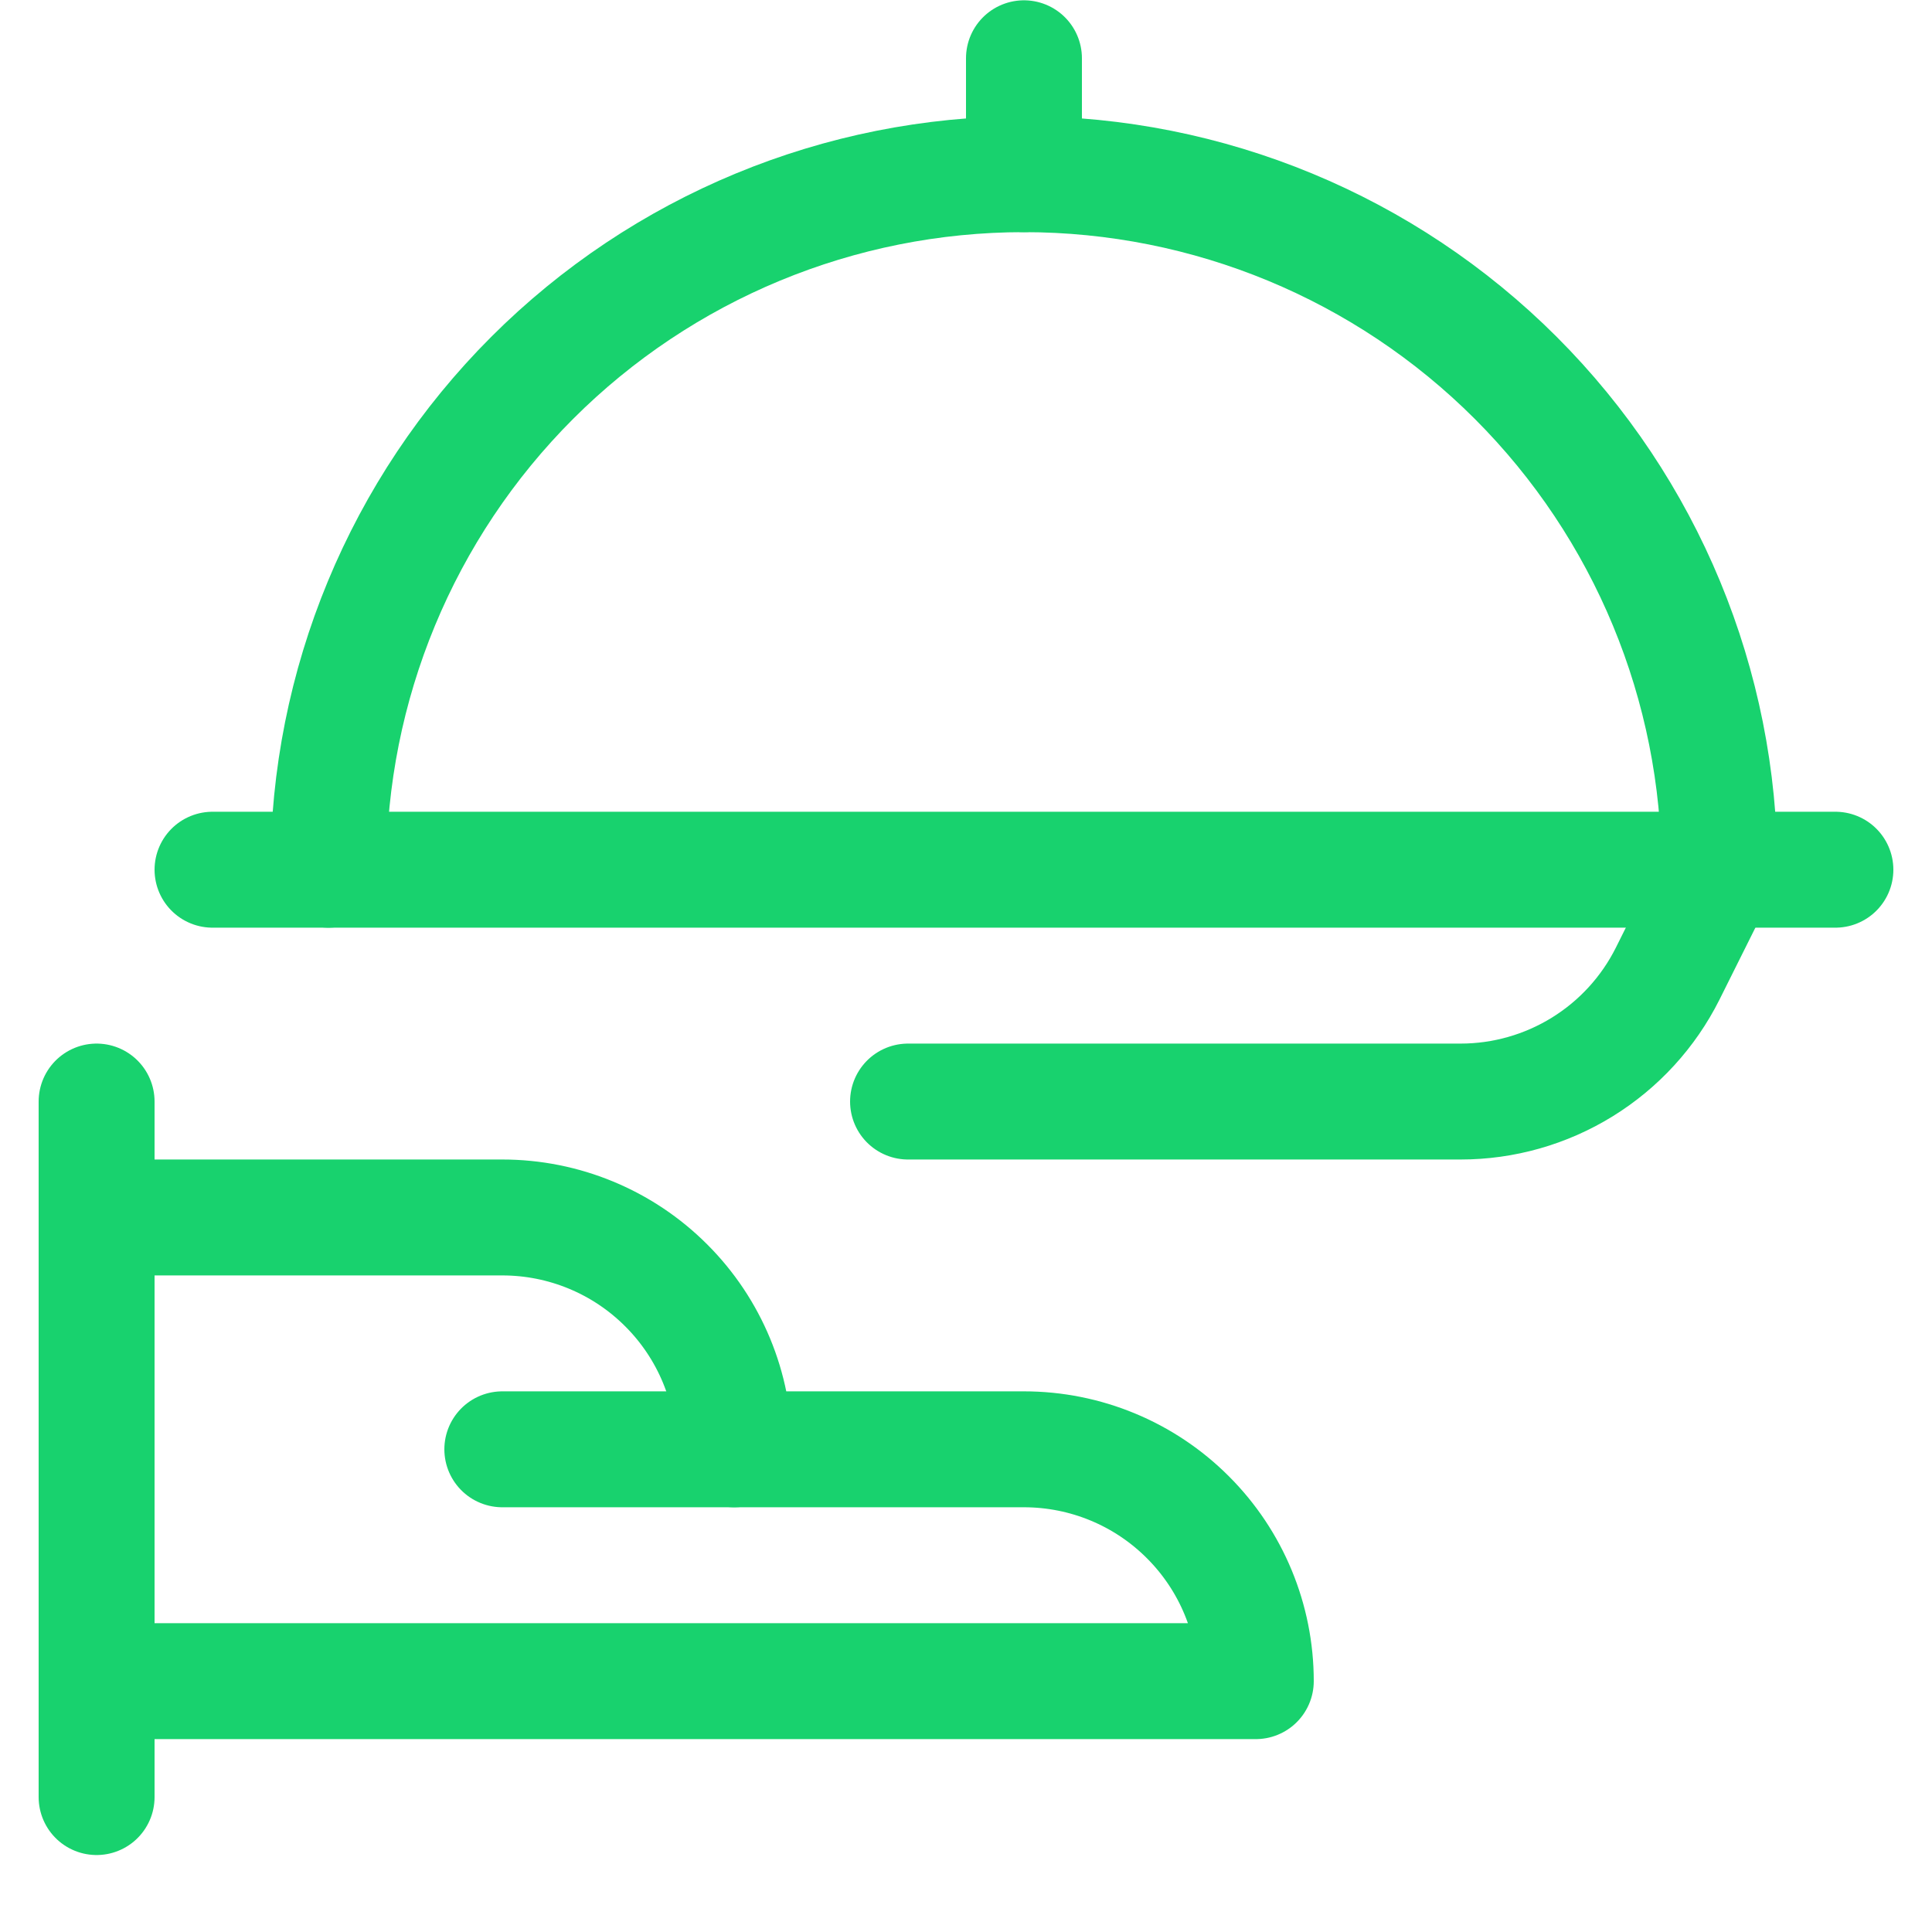
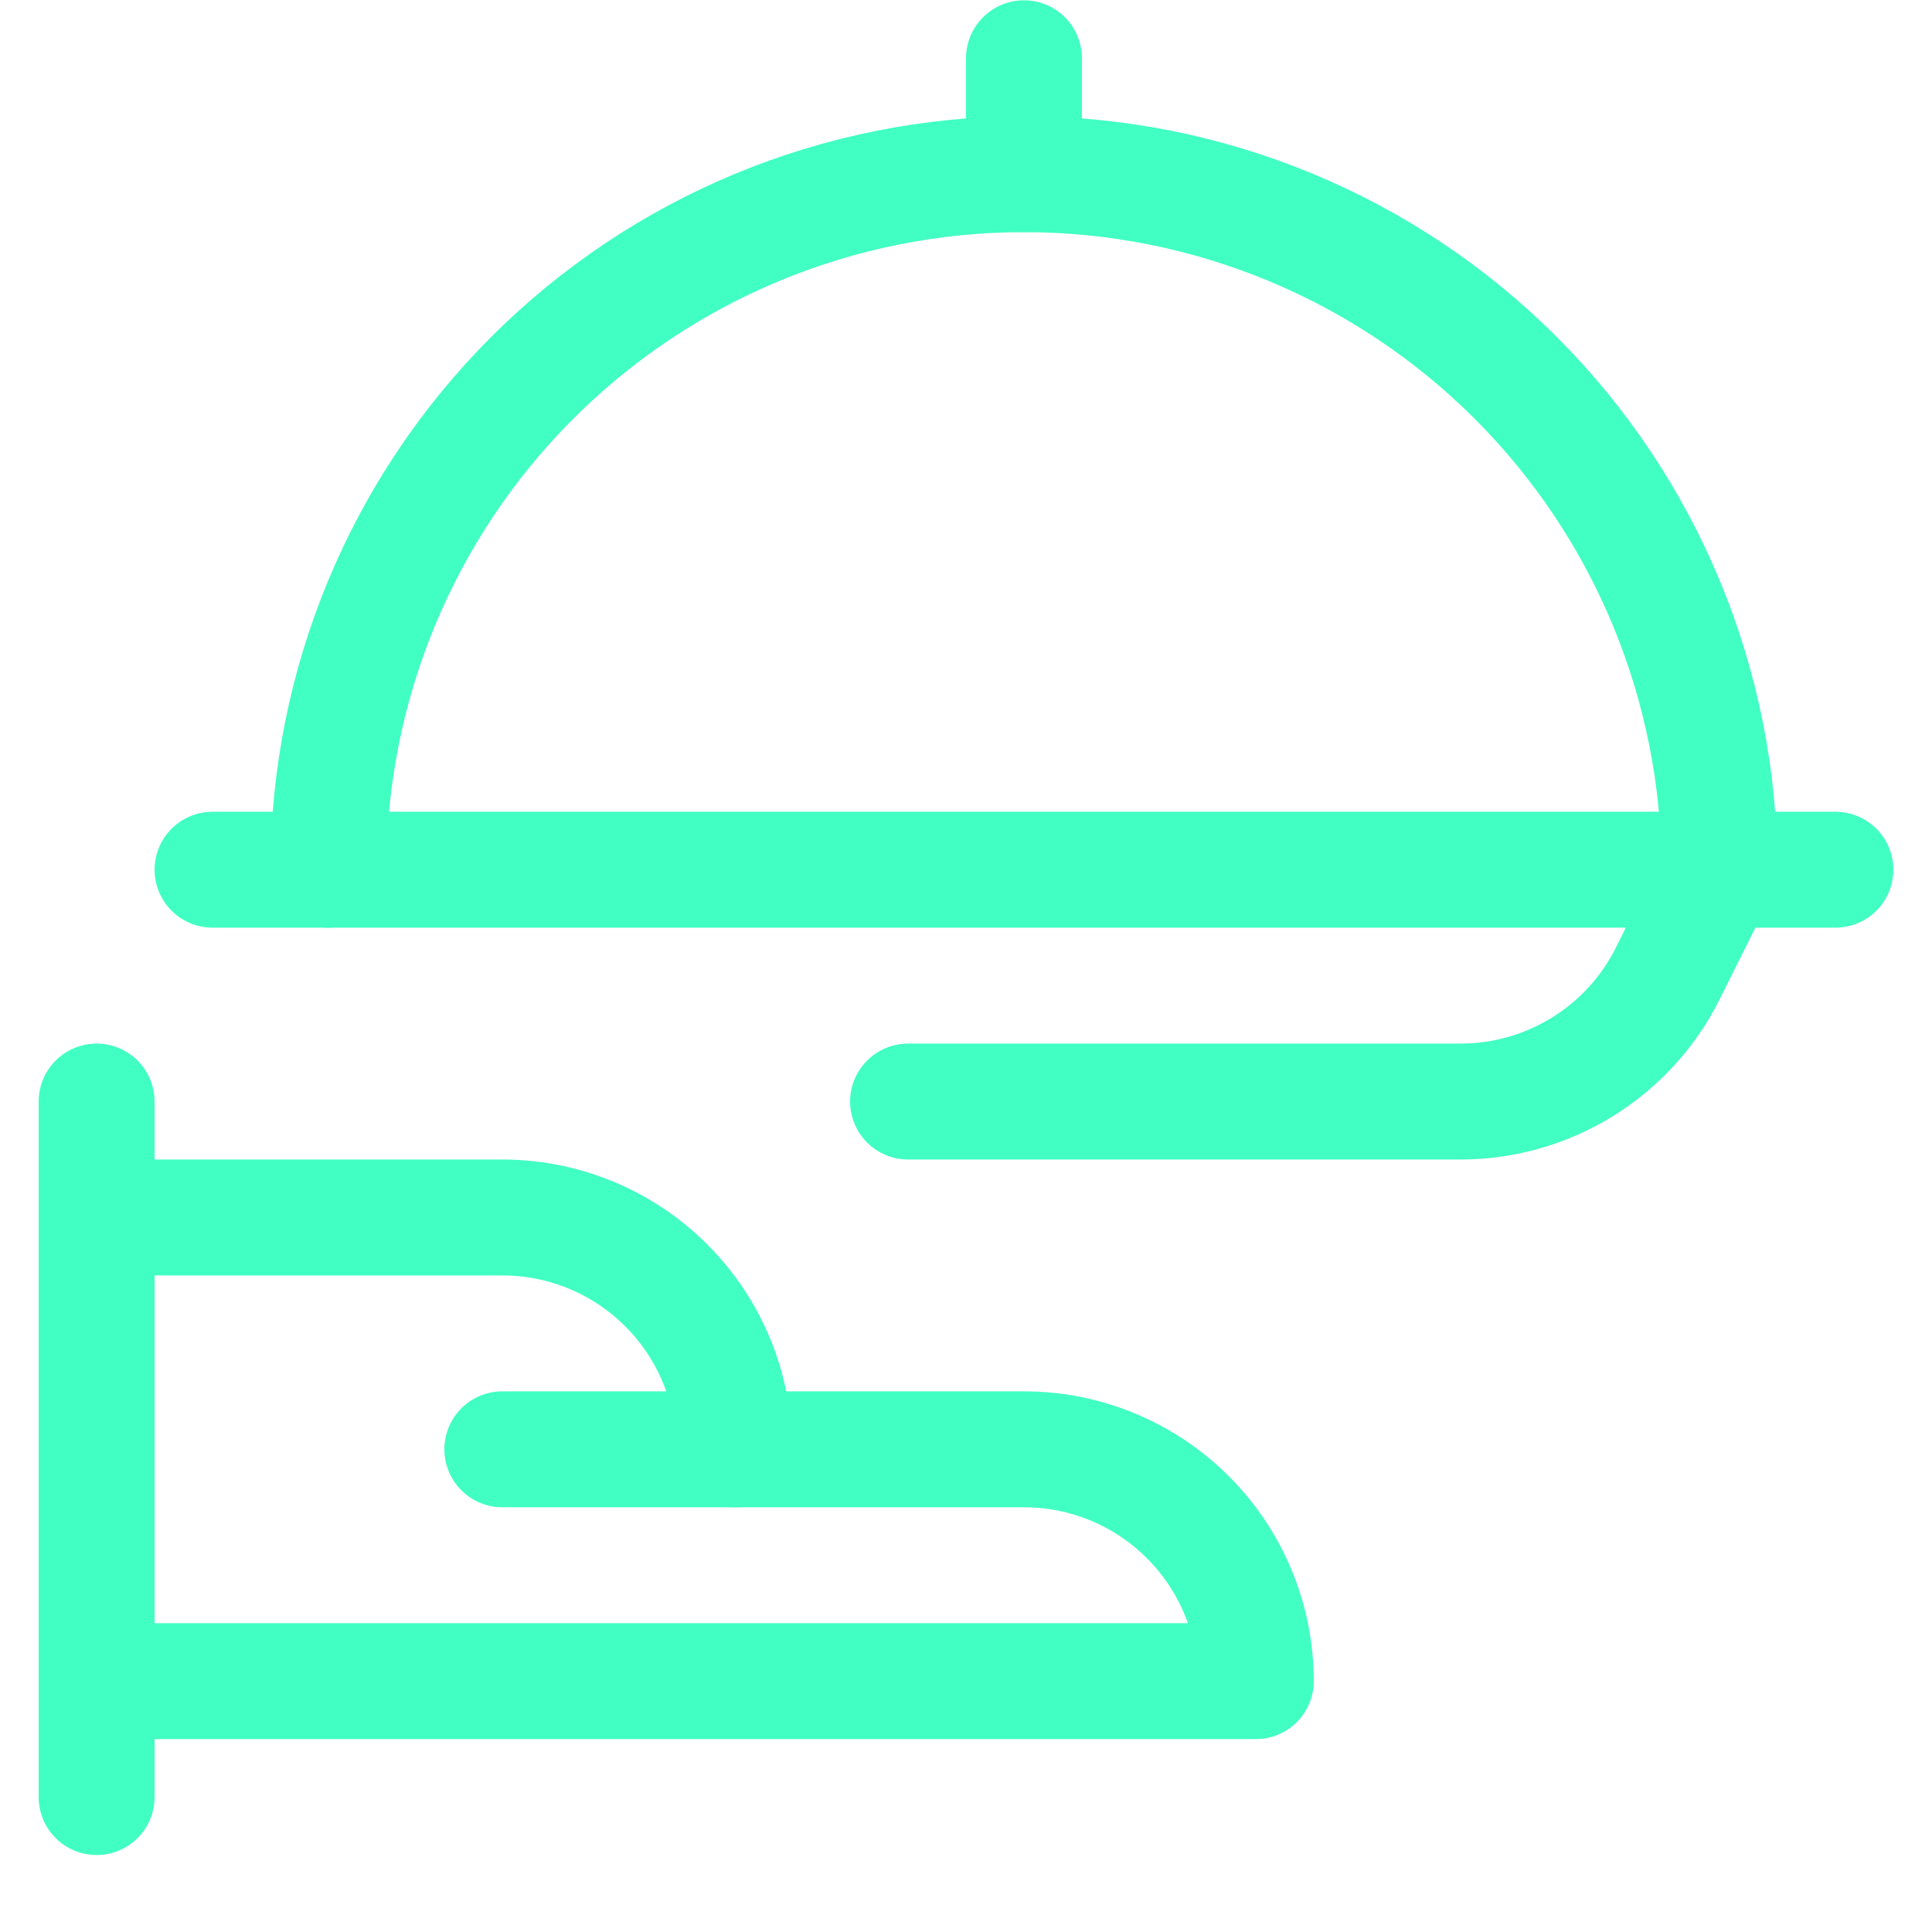
<svg xmlns="http://www.w3.org/2000/svg" width="800px" height="800px" viewBox="-0.5 0 25 25" fill="none">
-   <path d="M0.75 14.254V23.254" stroke="#18D26E" stroke-width="1.5" stroke-linecap="round" stroke-linejoin="round" />
-   <path d="M0.75 15.754H6C6.796 15.754 7.559 16.07 8.121 16.633C8.684 17.195 9 17.958 9 18.754H12.75C13.546 18.754 14.309 19.07 14.871 19.633C15.434 20.195 15.75 20.958 15.75 21.754H0.75" stroke="#18D26E" stroke-width="1.5" stroke-linecap="round" stroke-linejoin="round" />
-   <path d="M6 18.754H9" stroke="#18D26E" stroke-width="1.5" stroke-linecap="round" stroke-linejoin="round" />
-   <path d="M2.25 11.254H23.25" stroke="#18D26E" stroke-width="1.5" stroke-linecap="round" stroke-linejoin="round" />
-   <path d="M12.75 0.754V2.254" stroke="#18D26E" stroke-width="1.5" stroke-linecap="round" stroke-linejoin="round" />
-   <path d="M21.75 11.254C21.75 8.867 20.802 6.578 19.114 4.89C17.426 3.202 15.137 2.254 12.75 2.254C10.363 2.254 8.074 3.202 6.386 4.89C4.698 6.578 3.75 8.867 3.75 11.254" stroke="#18D26E" stroke-width="1.5" stroke-linecap="round" stroke-linejoin="round" />
-   <path d="M11.25 14.254H18.4C18.956 14.254 19.501 14.099 19.974 13.807C20.447 13.515 20.83 13.097 21.079 12.6L21.712 11.331" stroke="#18D26E" stroke-width="1.5" stroke-linecap="round" stroke-linejoin="round" />
+   <path d="M0.75 14.254V23.254" stroke="#41FFC3" stroke-width="1.5" stroke-linecap="round" stroke-linejoin="round" />
+   <path d="M0.75 15.754H6C6.796 15.754 7.559 16.07 8.121 16.633C8.684 17.195 9 17.958 9 18.754H12.75C13.546 18.754 14.309 19.07 14.871 19.633C15.434 20.195 15.75 20.958 15.75 21.754H0.75" stroke="#41FFC3" stroke-width="1.5" stroke-linecap="round" stroke-linejoin="round" />
+   <path d="M6 18.754H9" stroke="#41FFC3" stroke-width="1.5" stroke-linecap="round" stroke-linejoin="round" />
+   <path d="M2.25 11.254H23.25" stroke="#41FFC3" stroke-width="1.5" stroke-linecap="round" stroke-linejoin="round" />
+   <path d="M12.75 0.754V2.254" stroke="#41FFC3" stroke-width="1.5" stroke-linecap="round" stroke-linejoin="round" />
+   <path d="M21.75 11.254C21.75 8.867 20.802 6.578 19.114 4.89C17.426 3.202 15.137 2.254 12.75 2.254C10.363 2.254 8.074 3.202 6.386 4.89C4.698 6.578 3.75 8.867 3.75 11.254" stroke="#41FFC3" stroke-width="1.5" stroke-linecap="round" stroke-linejoin="round" />
+   <path d="M11.25 14.254H18.4C18.956 14.254 19.501 14.099 19.974 13.807C20.447 13.515 20.83 13.097 21.079 12.6L21.712 11.331" stroke="#41FFC3" stroke-width="1.5" stroke-linecap="round" stroke-linejoin="round" />
</svg>
